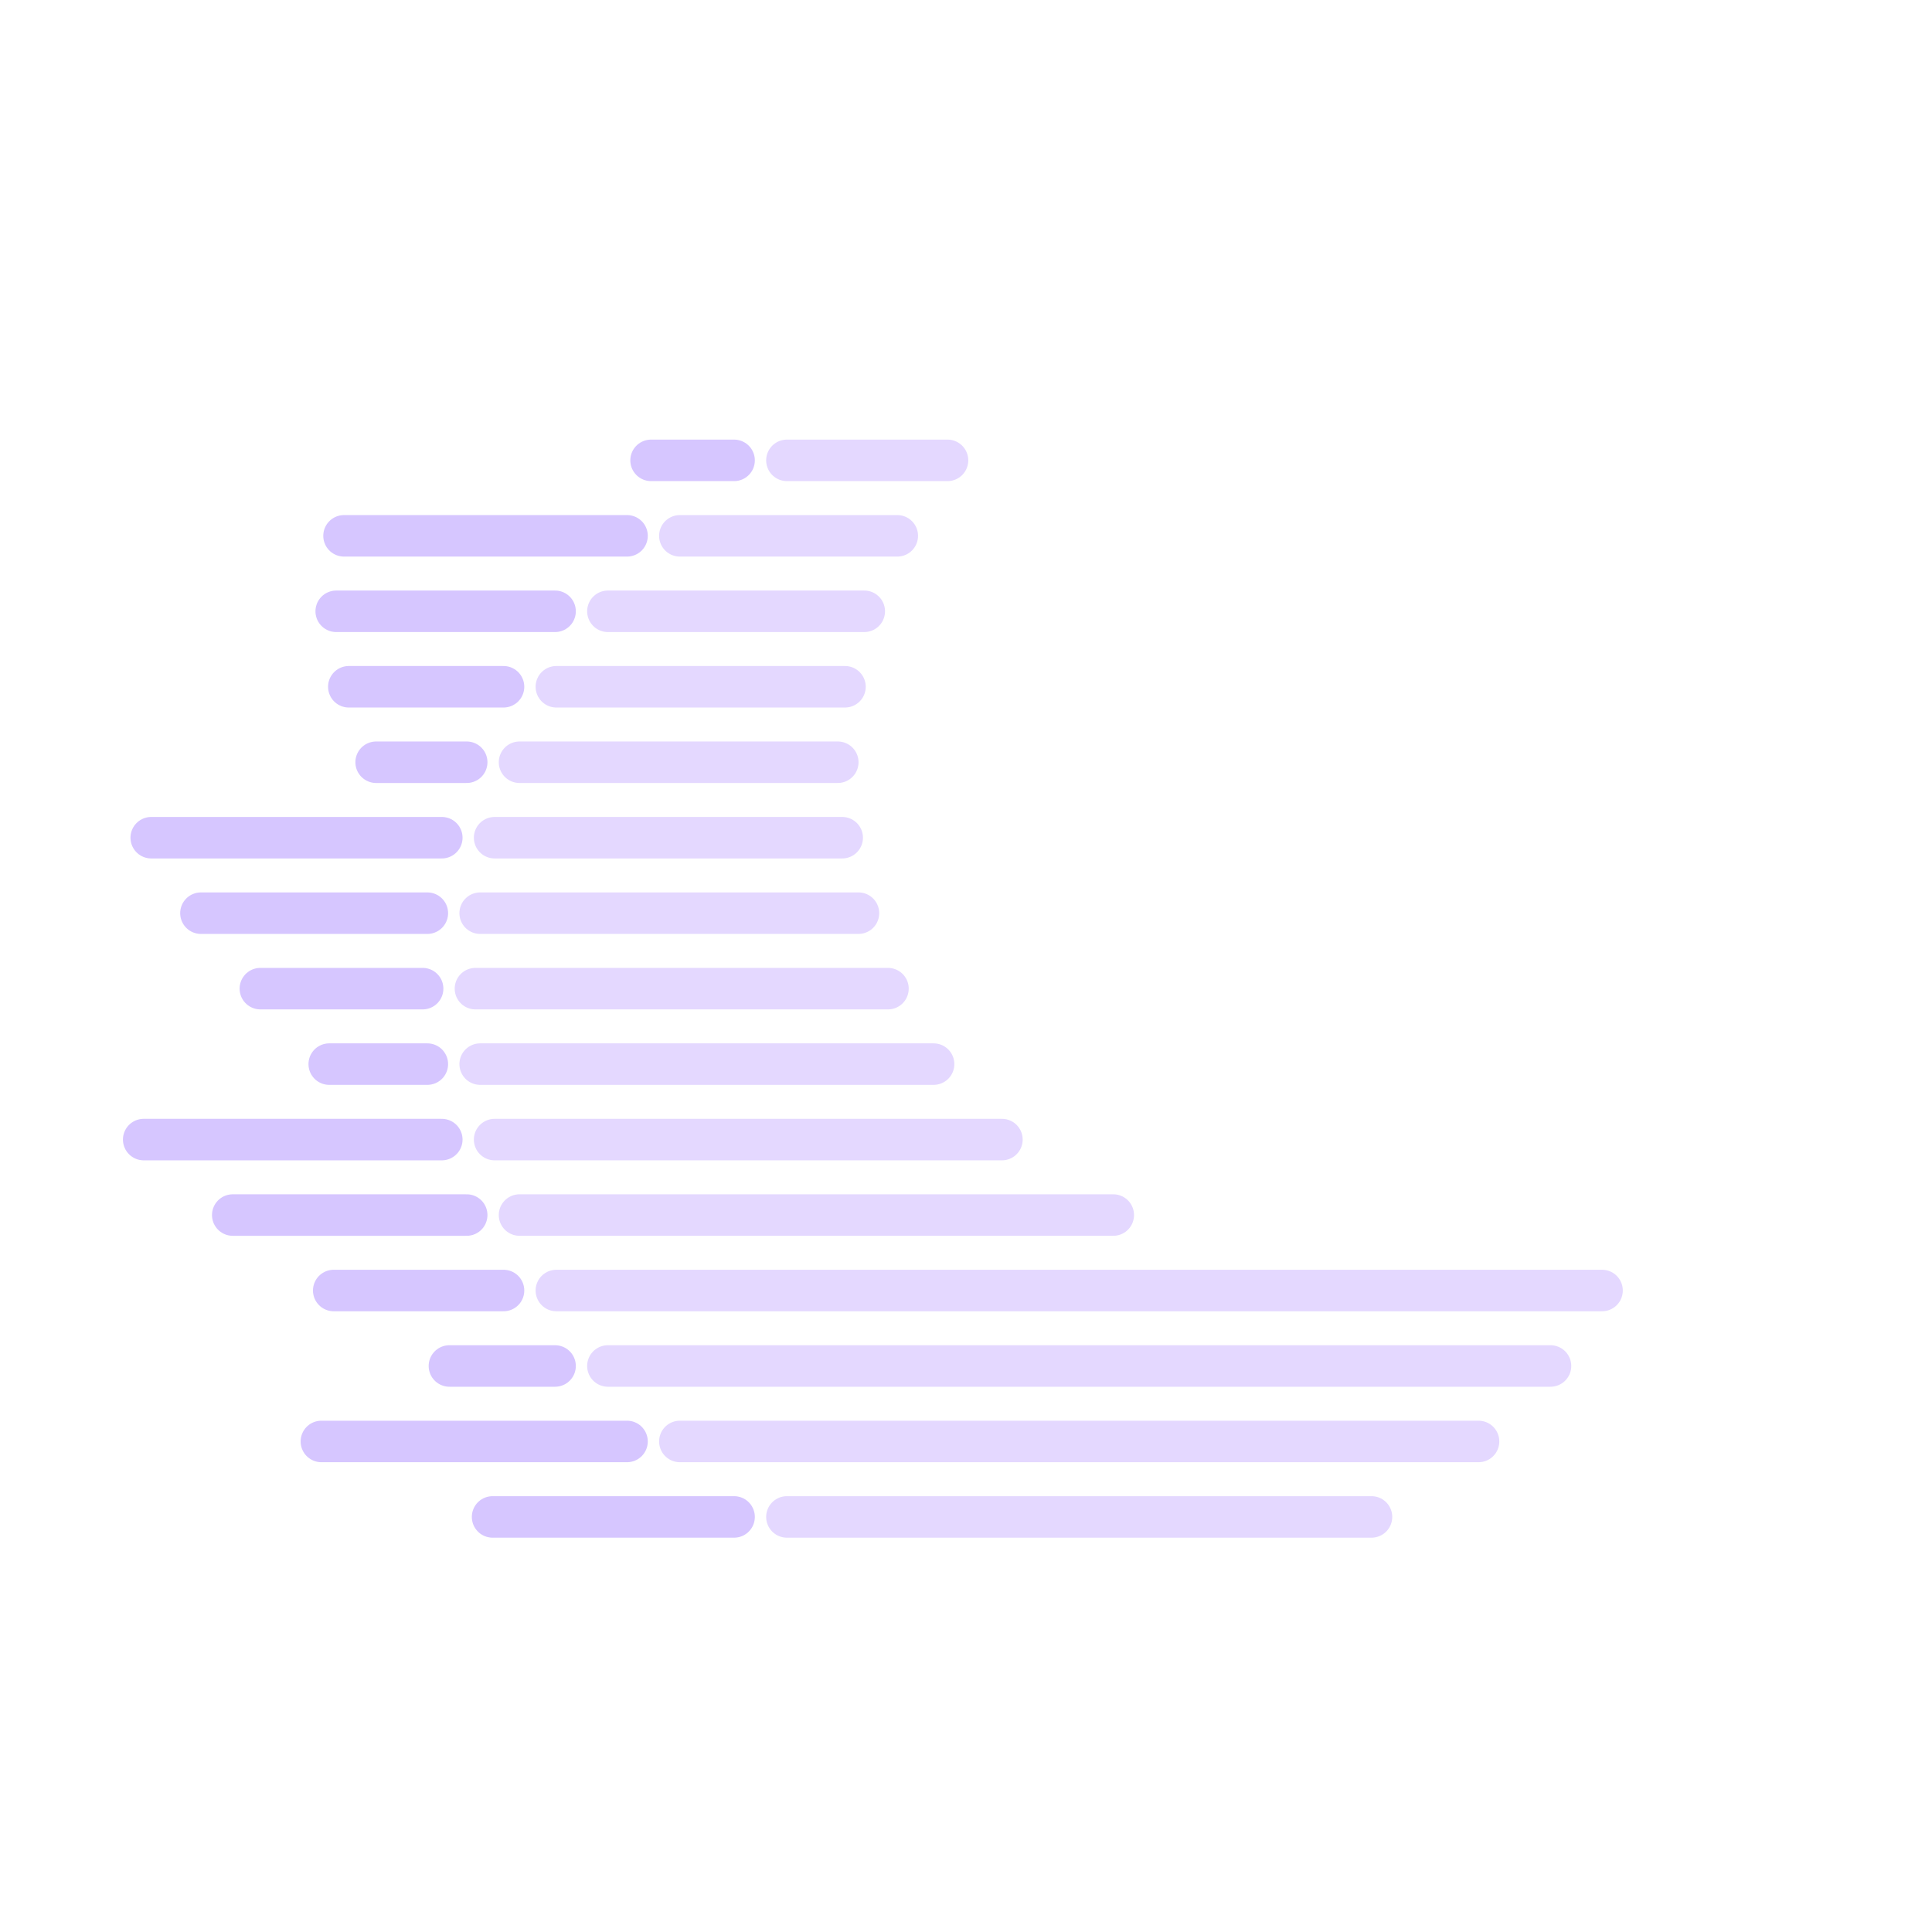
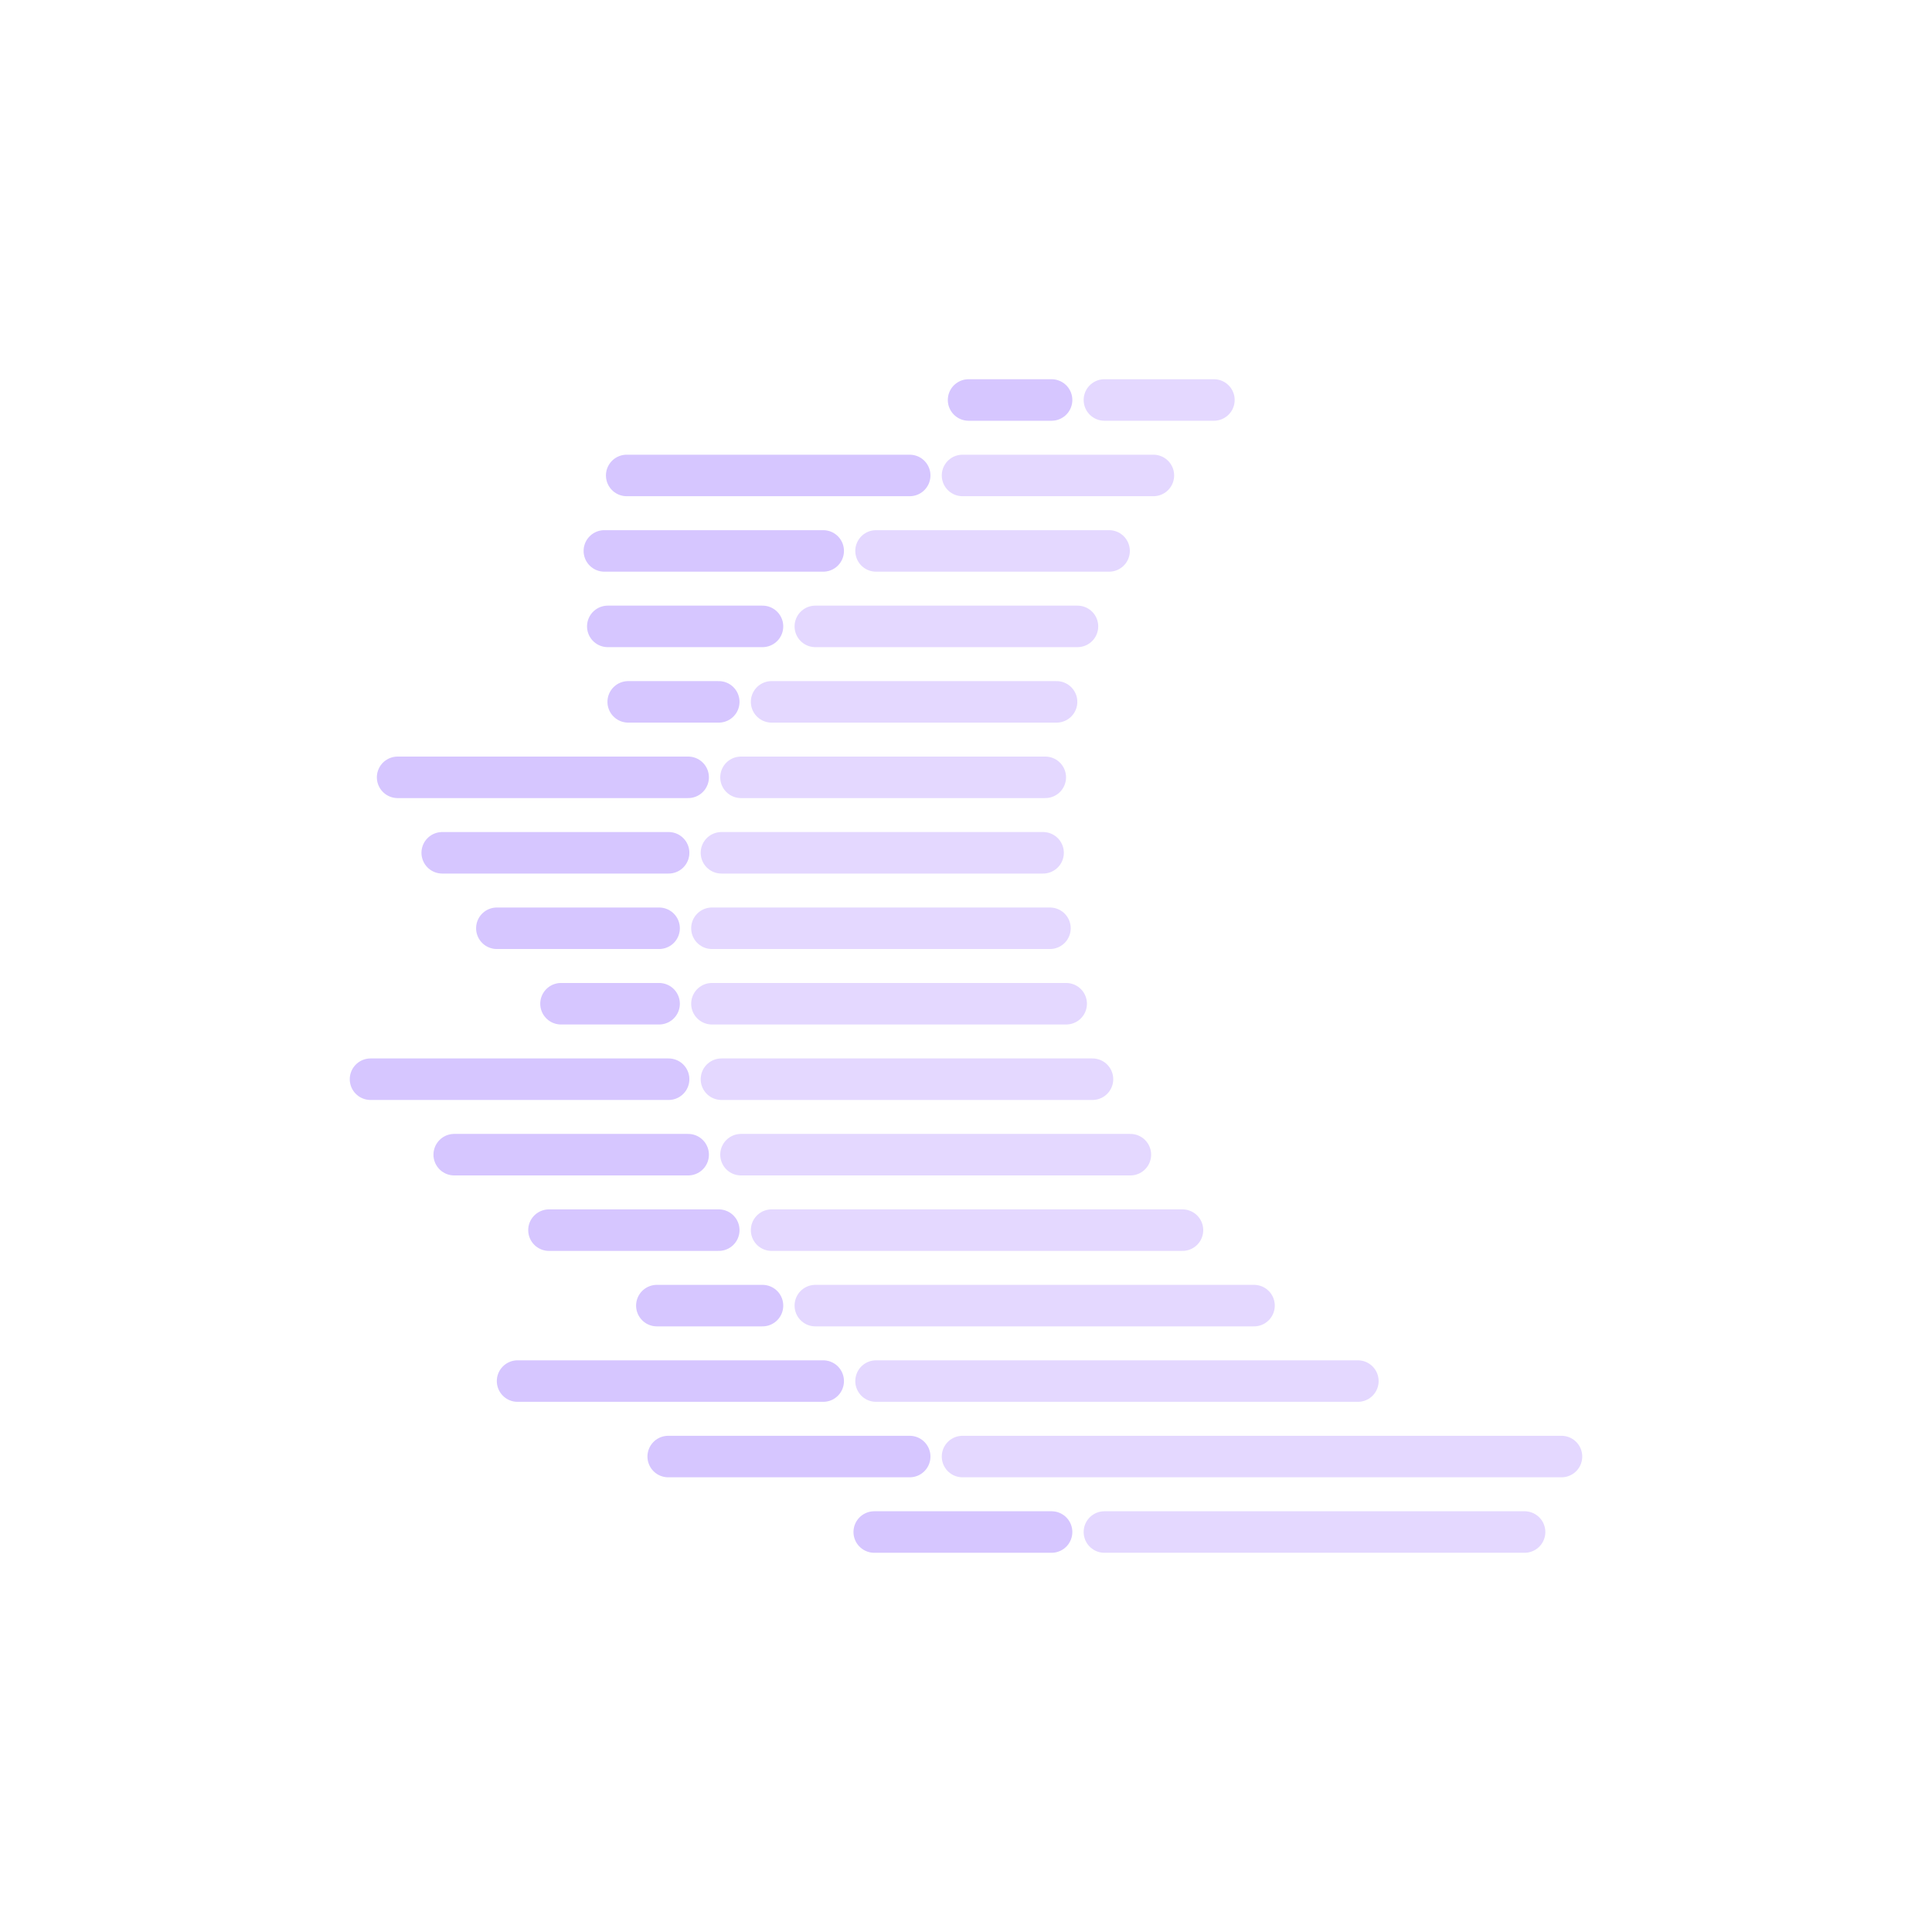
<svg xmlns="http://www.w3.org/2000/svg" viewBox="0 0 512 512">
  <g stroke-width="11" stroke-linecap="round">
-     <line x1="172.54" y1="122" x2="194.54" y2="122" stroke="#8b5cff" stroke-opacity="0.35" />
-     <line x1="208.54" y1="122" x2="251.1" y2="122" stroke="#e4d8ff" />
-     <line x1="91.17" y1="142" x2="166.17" y2="142" stroke="#8b5cff" stroke-opacity="0.35" />
-     <line x1="180.17" y1="142" x2="237.79" y2="142" stroke="#e4d8ff" />
-     <line x1="89.1" y1="162" x2="147.1" y2="162" stroke="#8b5cff" stroke-opacity="0.35" />
-     <line x1="161.1" y1="162" x2="229.04" y2="162" stroke="#e4d8ff" />
-     <line x1="92.44" y1="182" x2="133.44" y2="182" stroke="#8b5cff" stroke-opacity="0.35" />
-     <line x1="147.44" y1="182" x2="223.93" y2="182" stroke="#e4d8ff" />
-     <line x1="99.68" y1="202" x2="123.68" y2="202" stroke="#8b5cff" stroke-opacity="0.35" />
-     <line x1="137.68" y1="202" x2="222.02" y2="202" stroke="#e4d8ff" />
-     <line x1="40.08" y1="222" x2="117.08" y2="222" stroke="#8b5cff" stroke-opacity="0.35" />
-     <line x1="131.08" y1="222" x2="223.19" y2="222" stroke="#e4d8ff" />
-     <line x1="53.25" y1="242" x2="113.25" y2="242" stroke="#8b5cff" stroke-opacity="0.35" />
-     <line x1="127.25" y1="242" x2="227.5" y2="242" stroke="#e4d8ff" />
-     <line x1="69" y1="262" x2="112" y2="262" stroke="#8b5cff" stroke-opacity="0.35" />
-     <line x1="126" y1="262" x2="235.32" y2="262" stroke="#e4d8ff" />
-     <line x1="87.25" y1="282" x2="113.25" y2="282" stroke="#8b5cff" stroke-opacity="0.35" />
-     <line x1="127.25" y1="282" x2="247.41" y2="282" stroke="#e4d8ff" />
-     <line x1="38.08" y1="302" x2="117.08" y2="302" stroke="#8b5cff" stroke-opacity="0.35" />
-     <line x1="131.08" y1="302" x2="265.52" y2="302" stroke="#e4d8ff" />
-     <line x1="61.68" y1="322" x2="123.68" y2="322" stroke="#8b5cff" stroke-opacity="0.35" />
-     <line x1="137.68" y1="322" x2="295.03" y2="322" stroke="#e4d8ff" />
-     <line x1="88.44" y1="342" x2="133.44" y2="342" stroke="#8b5cff" stroke-opacity="0.35" />
-     <line x1="147.44" y1="342" x2="424.56" y2="342" stroke="#e4d8ff" />
-     <line x1="119.1" y1="362" x2="147.1" y2="362" stroke="#8b5cff" stroke-opacity="0.35" />
-     <line x1="161.1" y1="362" x2="410.9" y2="362" stroke="#e4d8ff" />
-     <line x1="85.17" y1="382" x2="166.17" y2="382" stroke="#8b5cff" stroke-opacity="0.35" />
-     <line x1="180.17" y1="382" x2="391.83" y2="382" stroke="#e4d8ff" />
-     <line x1="130.54" y1="402" x2="194.54" y2="402" stroke="#8b5cff" stroke-opacity="0.35" />
-     <line x1="208.54" y1="402" x2="363.46" y2="402" stroke="#e4d8ff" />
+     <line x1="256.68" y1="106" x2="278.68" y2="106" stroke="#8b5cff" stroke-opacity="0.35" />
+     <line x1="292.68" y1="106" x2="321.7" y2="106" stroke="#e4d8ff" />
+     <line x1="166.08" y1="126" x2="241.08" y2="126" stroke="#8b5cff" stroke-opacity="0.35" />
+     <line x1="255.08" y1="126" x2="305.66" y2="126" stroke="#e4d8ff" />
+     <line x1="160.16" y1="146" x2="218.16" y2="146" stroke="#8b5cff" stroke-opacity="0.35" />
+     <line x1="232.16" y1="146" x2="293.92" y2="146" stroke="#e4d8ff" />
+     <line x1="161.07" y1="166" x2="202.07" y2="166" stroke="#8b5cff" stroke-opacity="0.35" />
+     <line x1="216.07" y1="166" x2="285.54" y2="166" stroke="#e4d8ff" />
+     <line x1="166.48" y1="186" x2="190.48" y2="186" stroke="#8b5cff" stroke-opacity="0.35" />
+     <line x1="204.48" y1="186" x2="280" y2="186" stroke="#e4d8ff" />
+     <line x1="105.37" y1="206" x2="182.37" y2="206" stroke="#8b5cff" stroke-opacity="0.35" />
+     <line x1="196.37" y1="206" x2="277.01" y2="206" stroke="#e4d8ff" />
+     <line x1="117.19" y1="226" x2="177.19" y2="226" stroke="#8b5cff" stroke-opacity="0.35" />
+     <line x1="191.19" y1="226" x2="276.43" y2="226" stroke="#e4d8ff" />
+     <line x1="131.67" y1="246" x2="174.67" y2="246" stroke="#8b5cff" stroke-opacity="0.35" />
+     <line x1="188.67" y1="246" x2="278.25" y2="246" stroke="#e4d8ff" />
+     <line x1="148.67" y1="266" x2="174.67" y2="266" stroke="#8b5cff" stroke-opacity="0.35" />
+     <line x1="188.67" y1="266" x2="282.55" y2="266" stroke="#e4d8ff" />
+     <line x1="98.19" y1="286" x2="177.19" y2="286" stroke="#8b5cff" stroke-opacity="0.35" />
+     <line x1="191.19" y1="286" x2="289.52" y2="286" stroke="#e4d8ff" />
+     <line x1="120.37" y1="306" x2="182.37" y2="306" stroke="#8b5cff" stroke-opacity="0.35" />
+     <line x1="196.37" y1="306" x2="299.56" y2="306" stroke="#e4d8ff" />
+     <line x1="145.48" y1="326" x2="190.48" y2="326" stroke="#8b5cff" stroke-opacity="0.35" />
+     <line x1="204.48" y1="326" x2="313.37" y2="326" stroke="#e4d8ff" />
+     <line x1="174.07" y1="346" x2="202.07" y2="346" stroke="#8b5cff" stroke-opacity="0.35" />
+     <line x1="216.07" y1="346" x2="332.33" y2="346" stroke="#e4d8ff" />
+     <line x1="137.16" y1="366" x2="218.16" y2="366" stroke="#8b5cff" stroke-opacity="0.35" />
+     <line x1="232.16" y1="366" x2="359.85" y2="366" stroke="#e4d8ff" />
+     <line x1="177.08" y1="386" x2="241.08" y2="386" stroke="#8b5cff" stroke-opacity="0.35" />
+     <line x1="255.08" y1="386" x2="413.81" y2="386" stroke="#e4d8ff" />
+     <line x1="231.68" y1="406" x2="278.68" y2="406" stroke="#8b5cff" stroke-opacity="0.35" />
+     <line x1="292.68" y1="406" x2="404.03" y2="406" stroke="#e4d8ff" />
  </g>
</svg>
